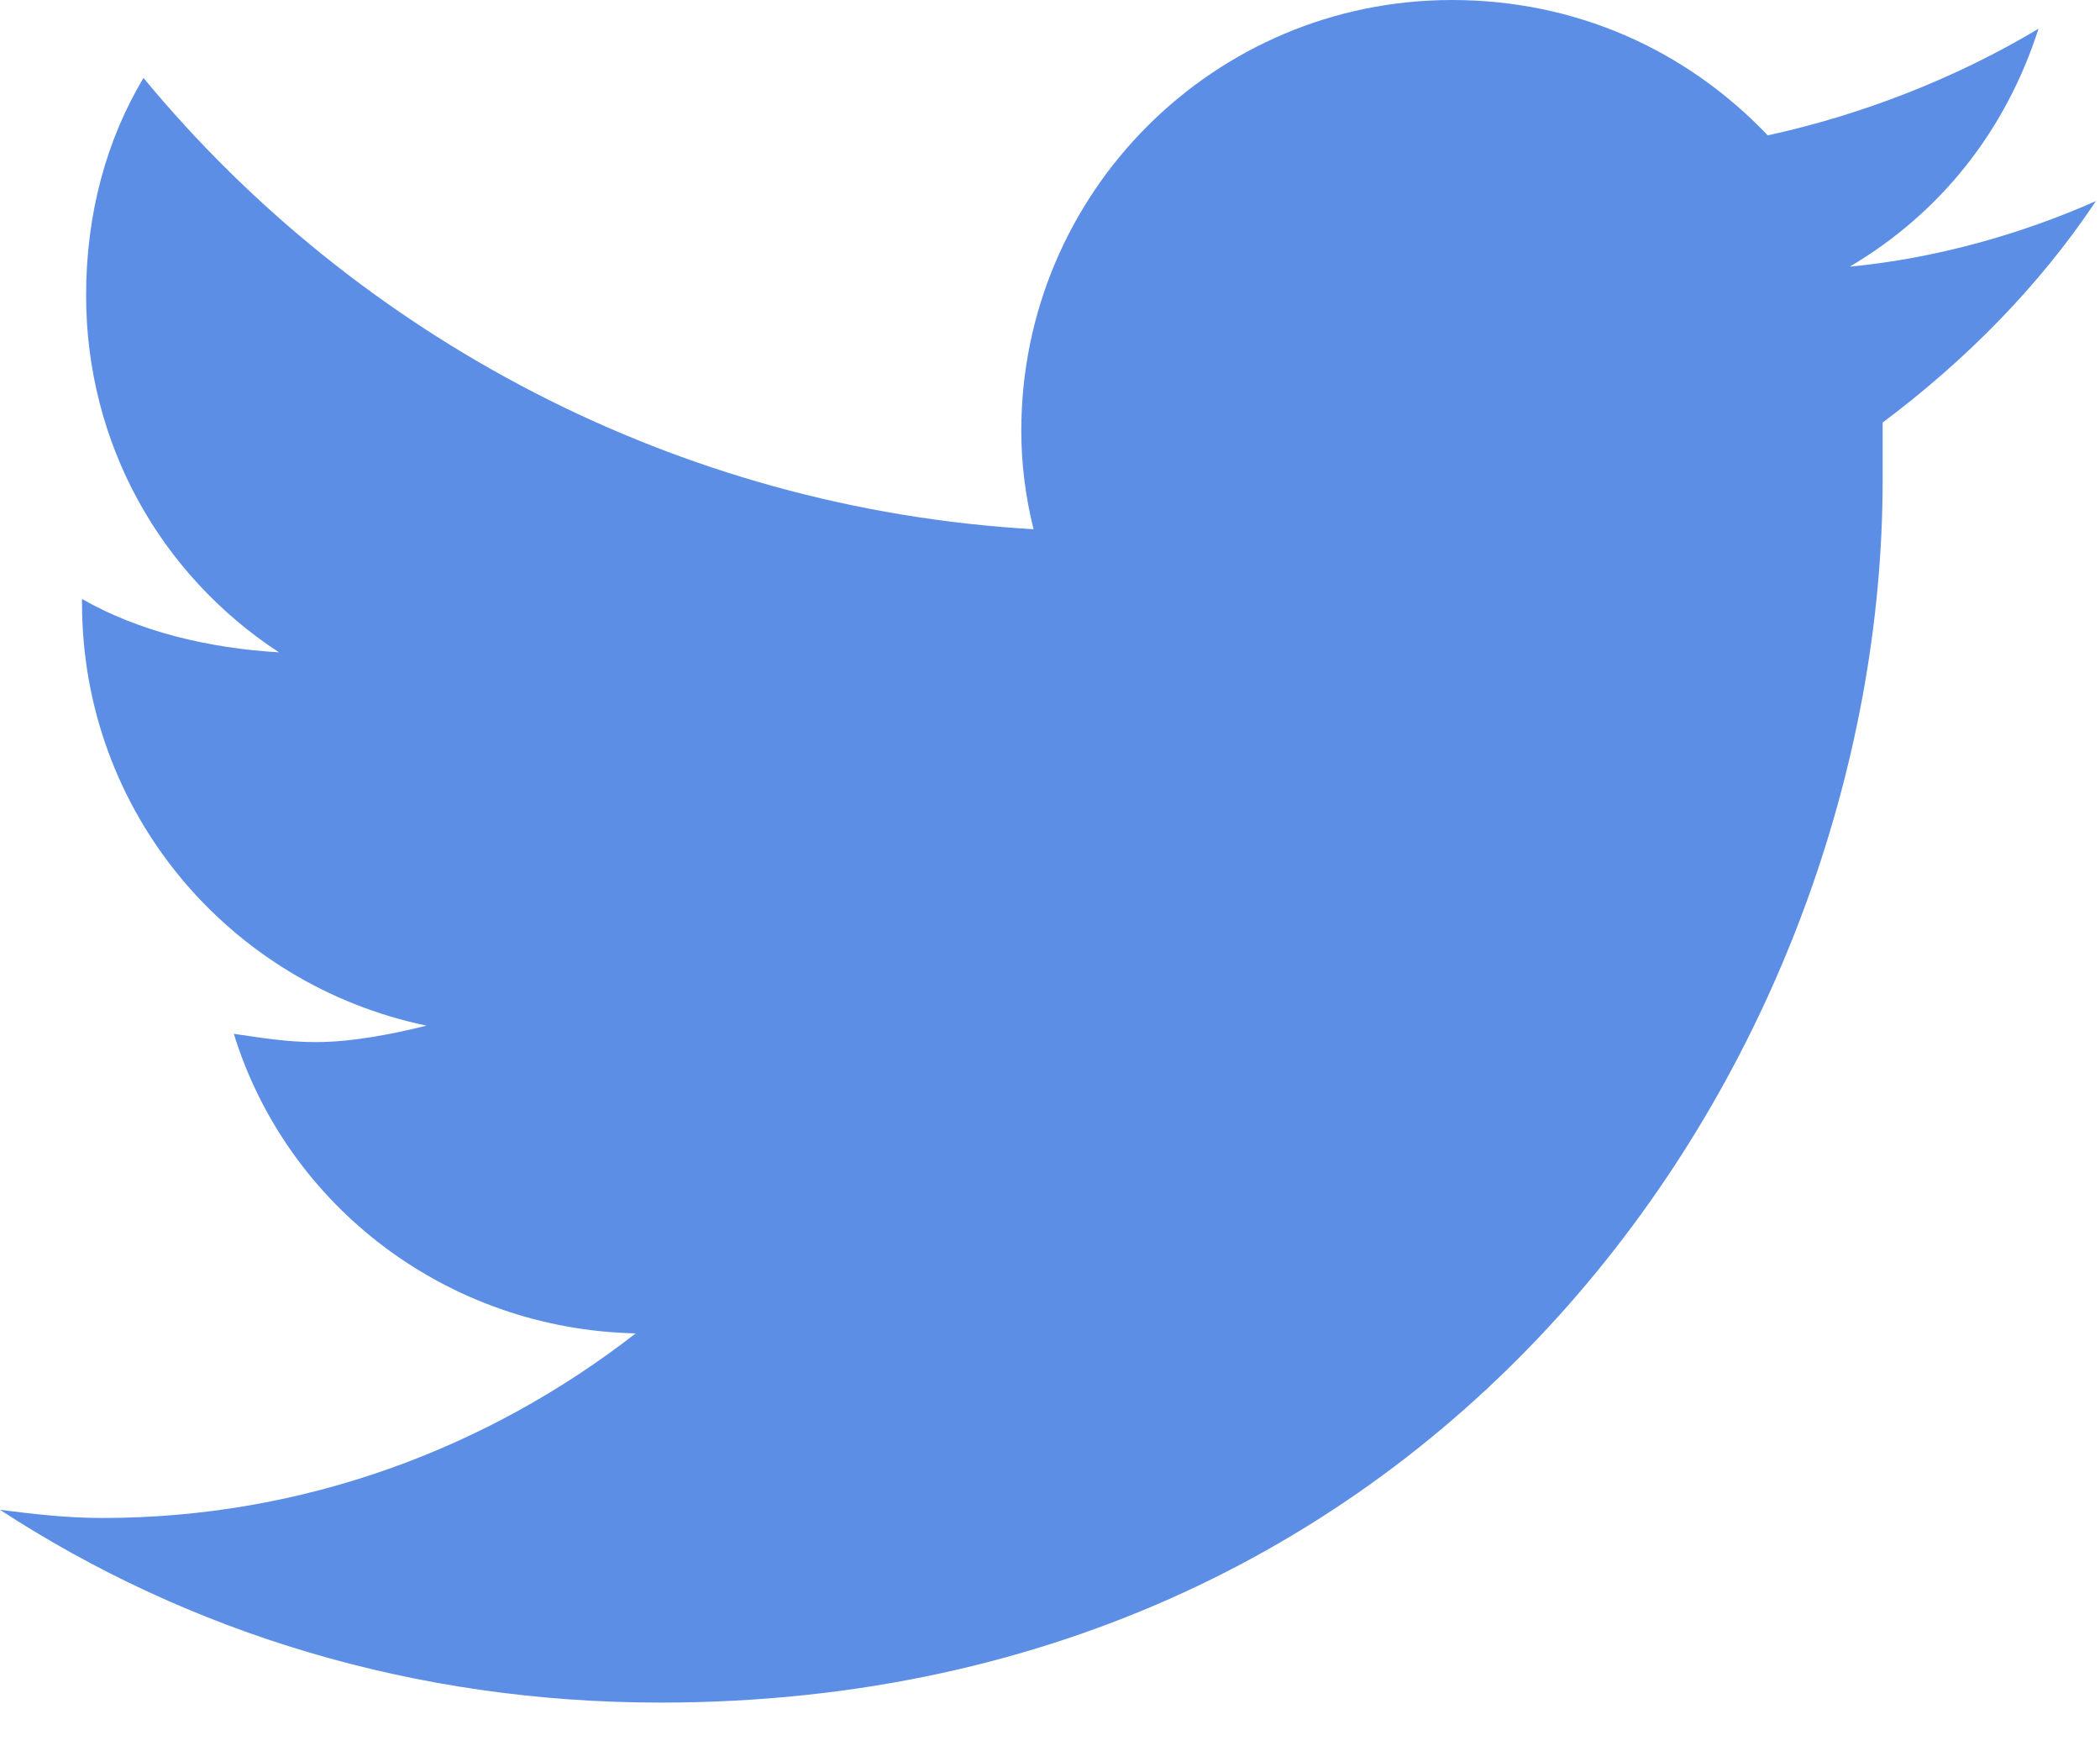
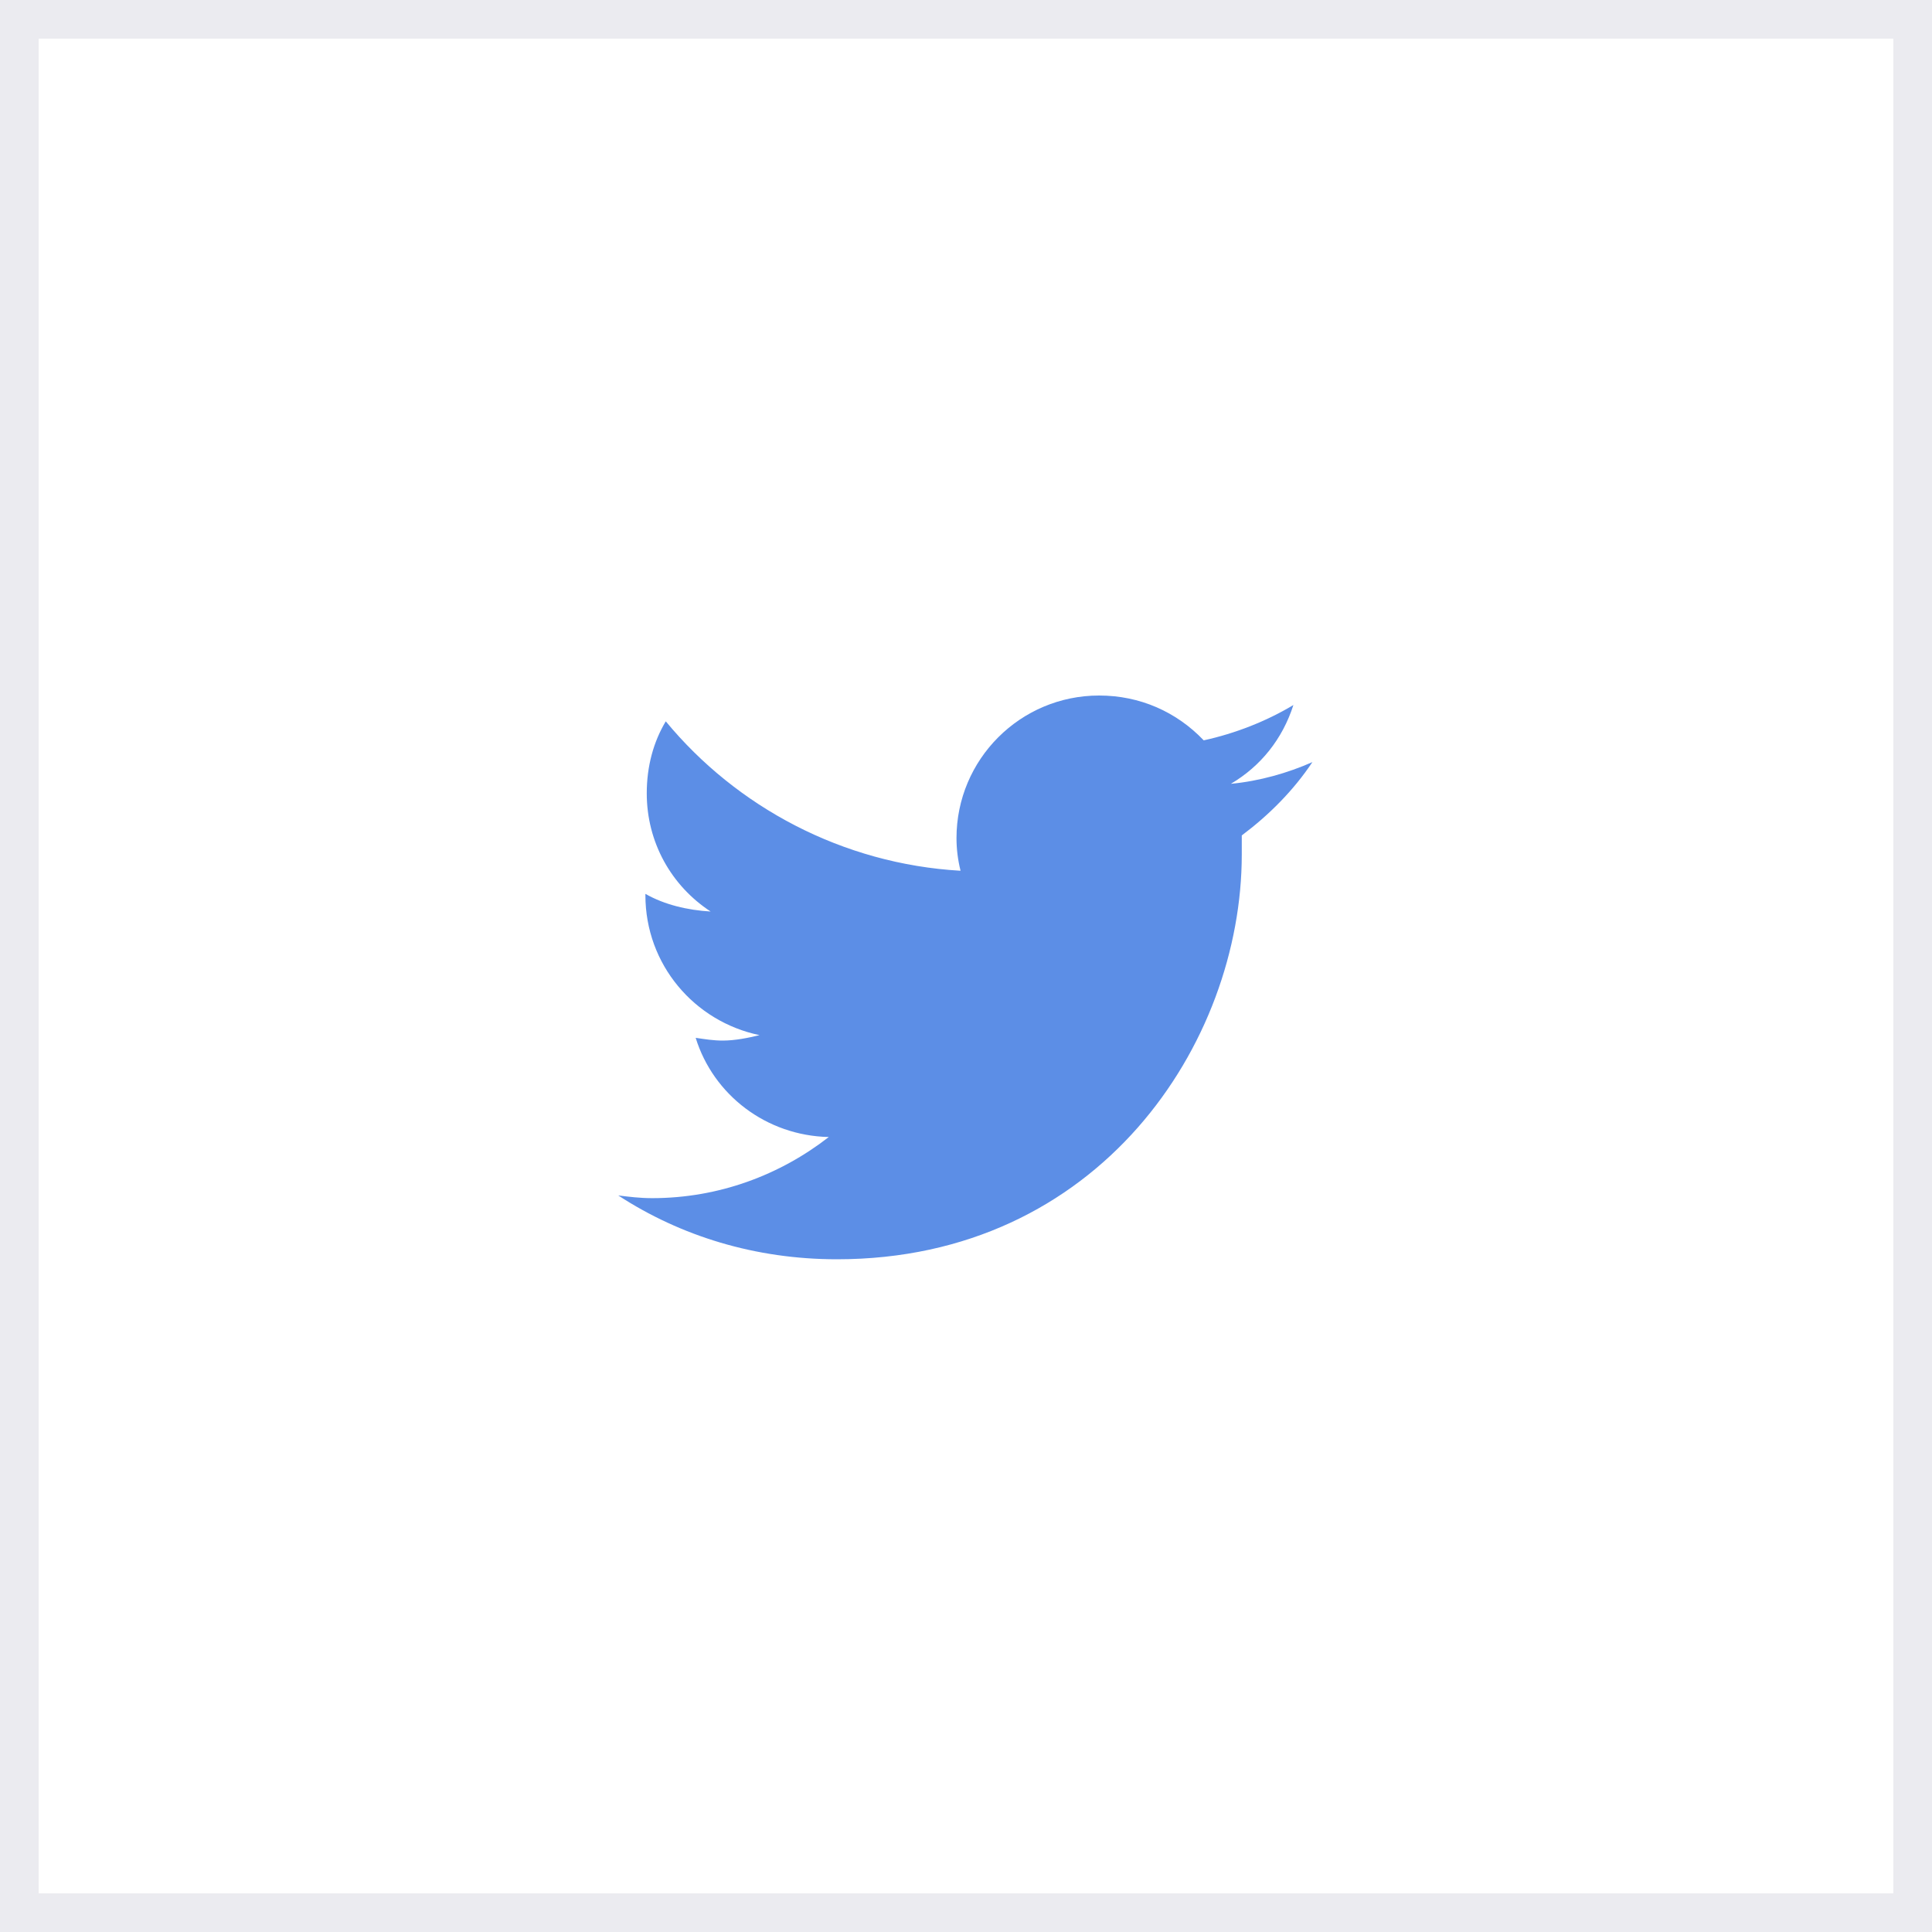
- <svg xmlns="http://www.w3.org/2000/svg" width="18" height="15" viewBox="0 0 18 15" fill="none">
-   <path d="M16.137 3.621C16.137 3.797 16.137 3.938 16.137 4.113C16.137 9 12.445 14.59 5.66 14.59C3.551 14.59 1.617 13.992 0 12.938C0.281 12.973 0.562 13.008 0.879 13.008C2.602 13.008 4.184 12.41 5.449 11.426C3.832 11.391 2.461 10.336 2.004 8.859C2.25 8.895 2.461 8.93 2.707 8.93C3.023 8.93 3.375 8.859 3.656 8.789C1.969 8.438 0.703 6.961 0.703 5.168V5.133C1.195 5.414 1.793 5.555 2.391 5.59C1.371 4.922 0.738 3.797 0.738 2.531C0.738 1.828 0.914 1.195 1.23 0.668C3.059 2.883 5.801 4.359 8.859 4.535C8.789 4.254 8.754 3.973 8.754 3.691C8.754 1.652 10.406 0 12.445 0C13.5 0 14.449 0.422 15.152 1.16C15.961 0.984 16.77 0.668 17.473 0.246C17.191 1.125 16.629 1.828 15.855 2.285C16.594 2.215 17.332 2.004 17.965 1.723C17.473 2.461 16.84 3.094 16.137 3.621Z" fill="#5C8EE6" />
+ <svg xmlns="http://www.w3.org/2000/svg" width="50" height="50" viewBox="0 0 50 50" fill="none">
+   <rect x="0.5" y="0.5" width="49" height="49" stroke="#EBEBF0" />
+   <path d="M32.137 21.621C32.137 21.797 32.137 21.938 32.137 22.113C32.137 27 28.445 32.59 21.66 32.59C19.551 32.59 17.617 31.992 16 30.938C16.281 30.973 16.562 31.008 16.879 31.008C18.602 31.008 20.184 30.41 21.449 29.426C19.832 29.391 18.461 28.336 18.004 26.859C18.25 26.895 18.461 26.93 18.707 26.93C19.023 26.93 19.375 26.859 19.656 26.789C17.969 26.438 16.703 24.961 16.703 23.168V23.133C17.195 23.414 17.793 23.555 18.391 23.59C17.371 22.922 16.738 21.797 16.738 20.531C16.738 19.828 16.914 19.195 17.23 18.668C19.059 20.883 21.801 22.359 24.859 22.535C24.789 22.254 24.754 21.973 24.754 21.691C24.754 19.652 26.406 18 28.445 18C29.5 18 30.449 18.422 31.152 19.16C31.961 18.984 32.77 18.668 33.473 18.246C33.191 19.125 32.629 19.828 31.855 20.285C32.594 20.215 33.332 20.004 33.965 19.723C33.473 20.461 32.84 21.094 32.137 21.621Z" fill="#5C8EE6" />
</svg>
